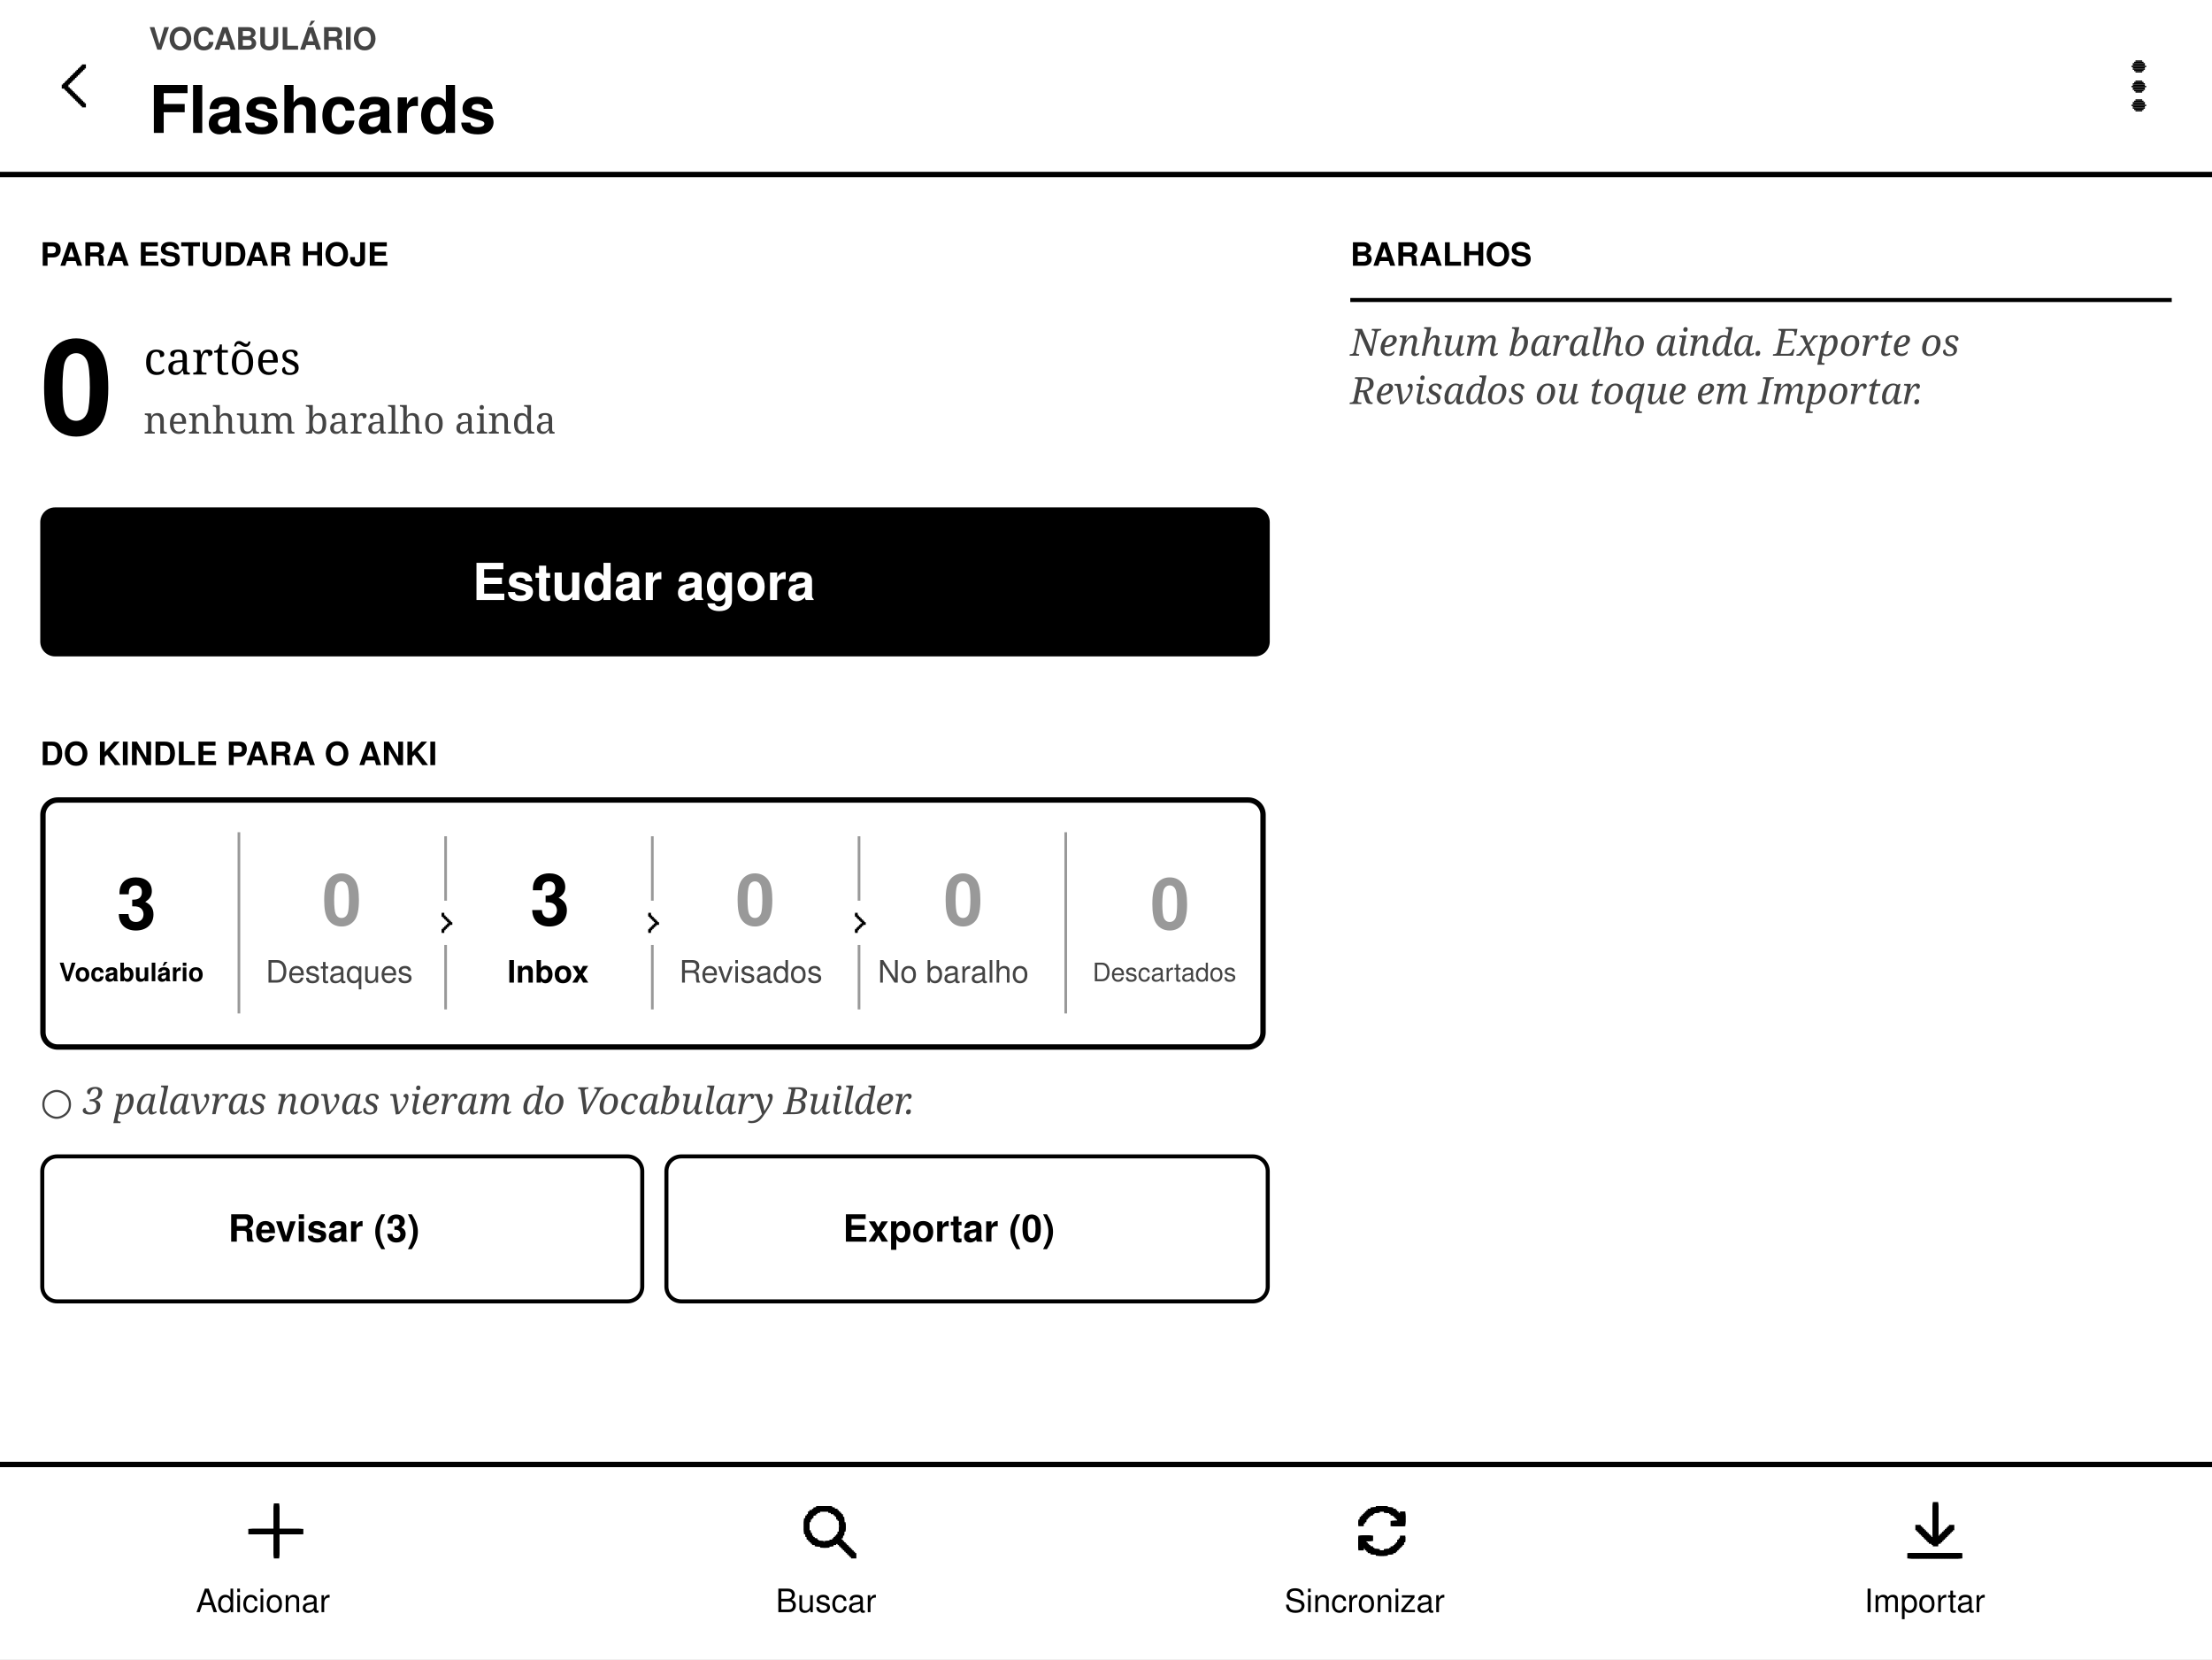
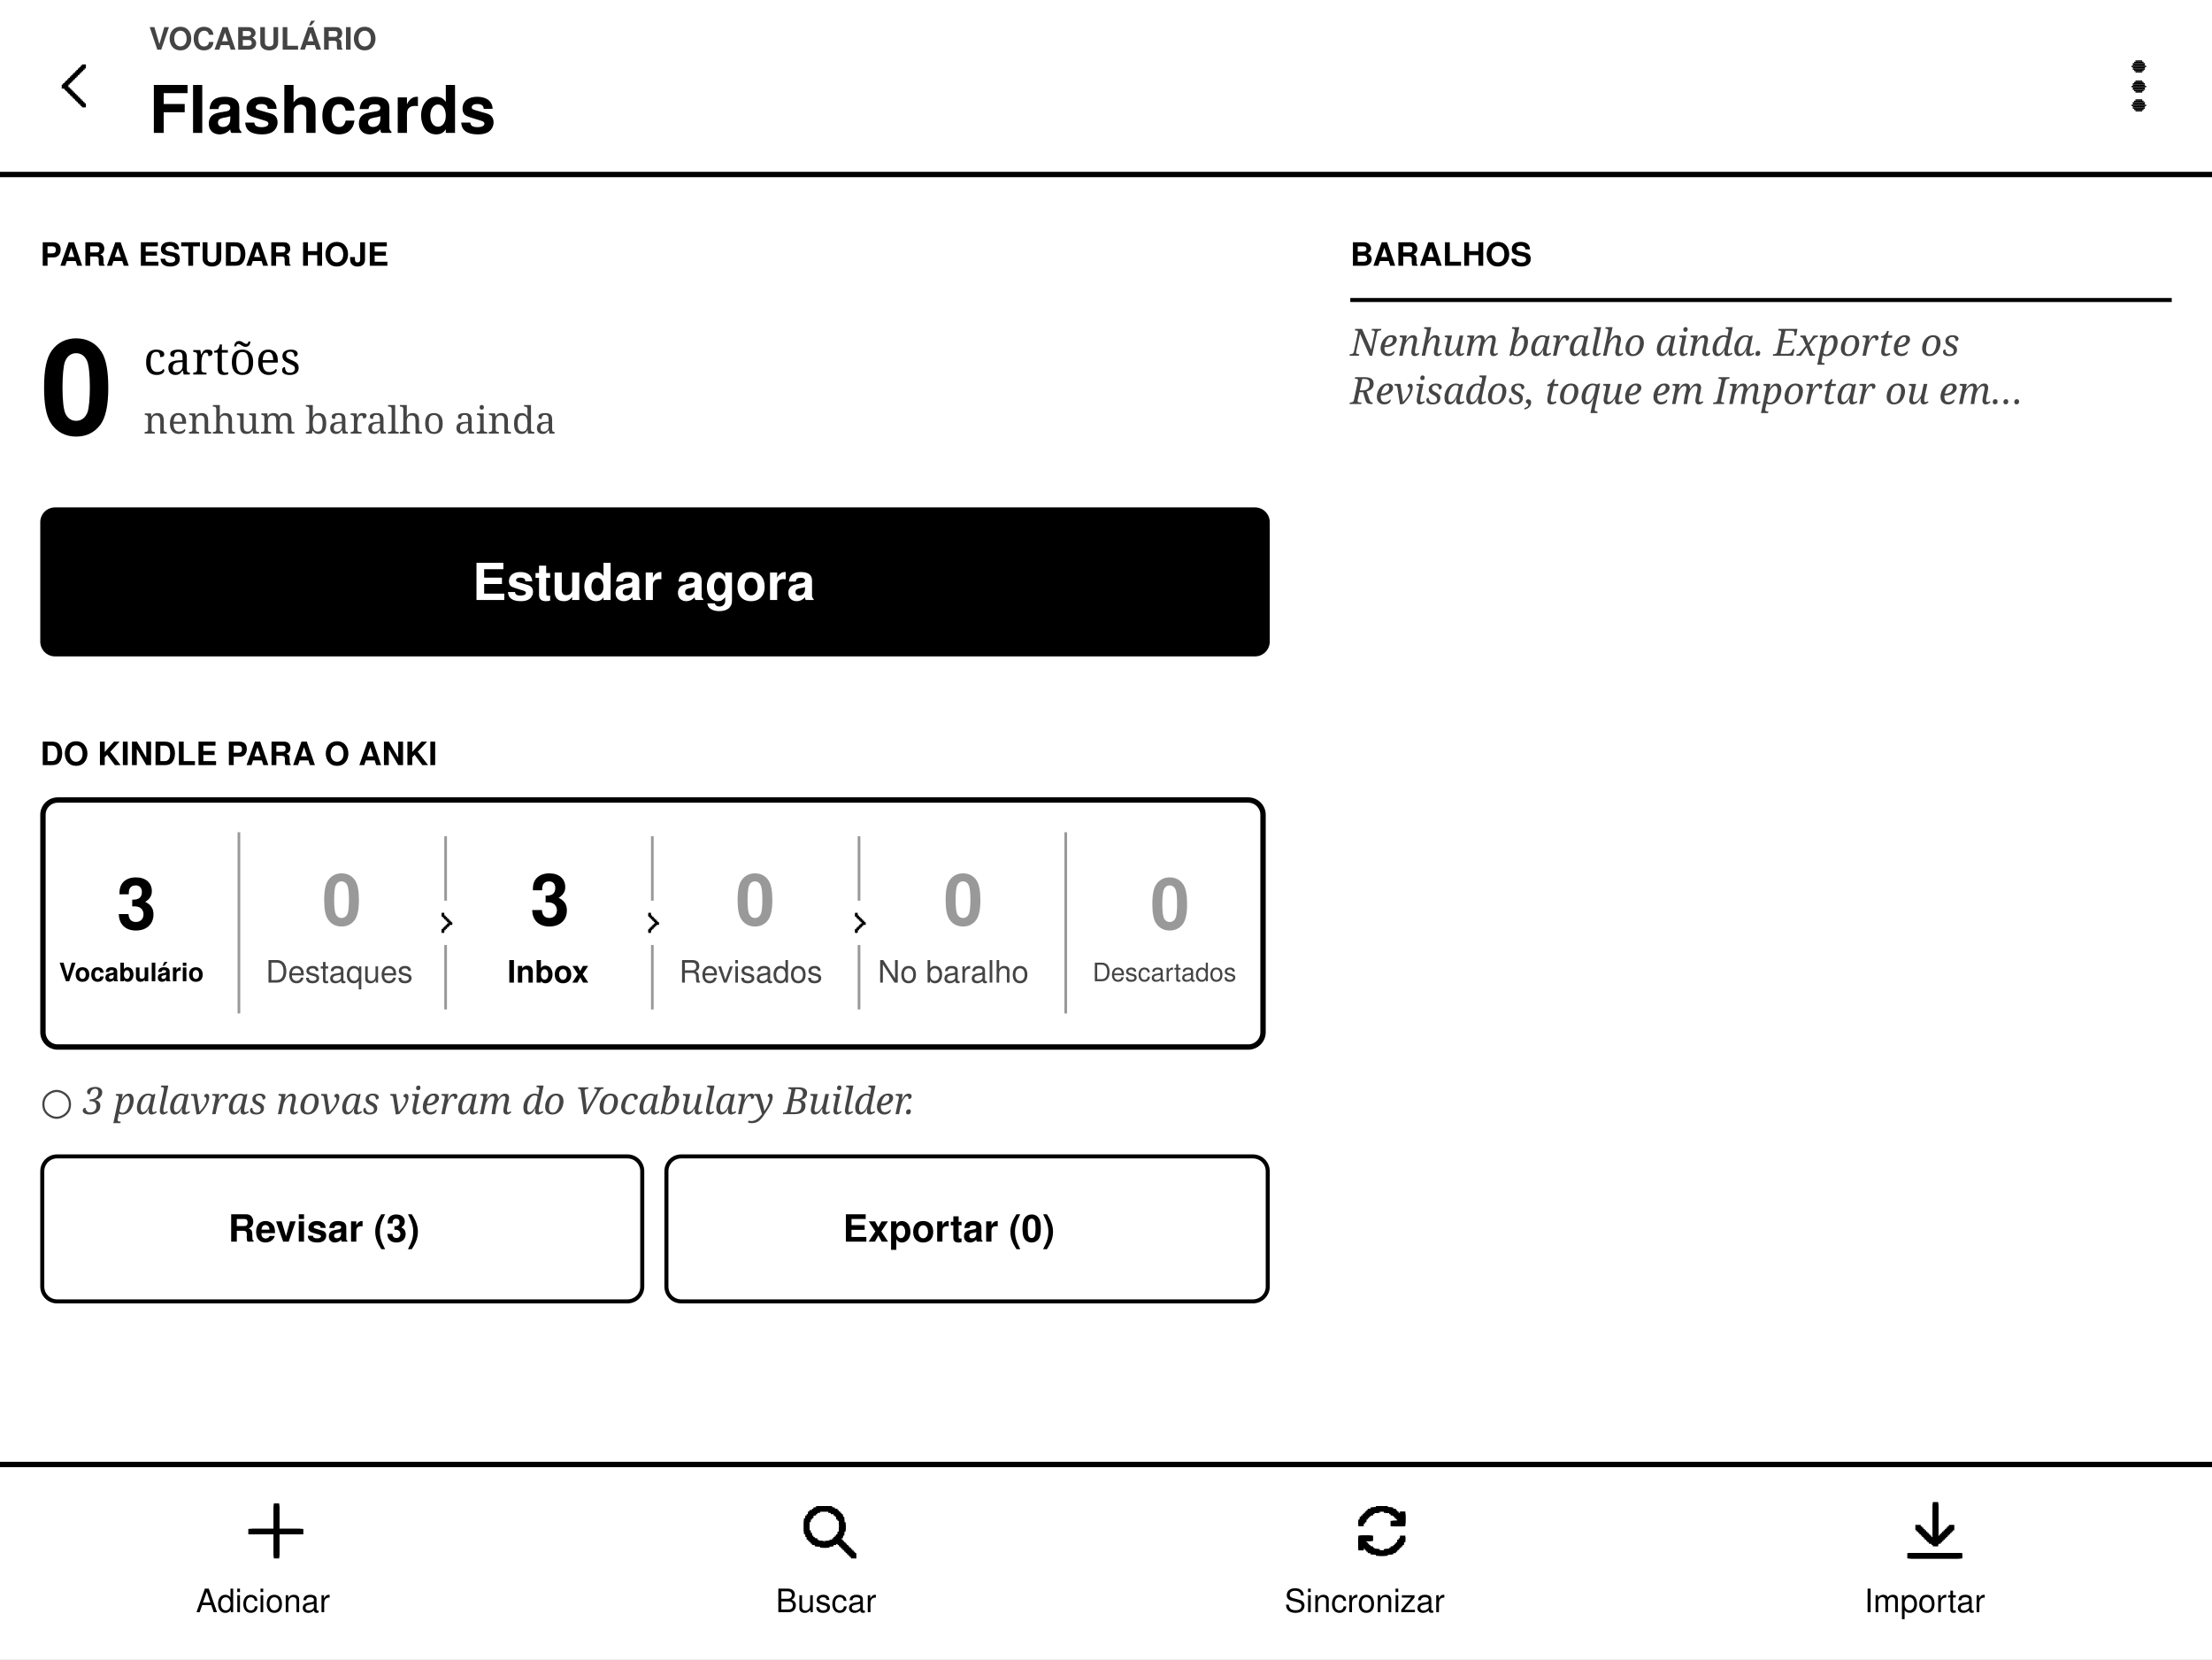
<svg xmlns="http://www.w3.org/2000/svg" width="1648" height="1236" viewBox="0 0 1648 1236" style="background:#fff">
  <rect x="0" y="0" width="1648" height="1236" rx="0" fill="#ffffff" />
  <rect x="61" y="48" width="3" height="3" fill="#000000" />
  <rect x="60" y="49" width="3" height="3" fill="#000000" />
  <rect x="59" y="50" width="3" height="3" fill="#000000" />
  <rect x="58" y="51" width="3" height="3" fill="#000000" />
  <rect x="57" y="52" width="3" height="3" fill="#000000" />
  <rect x="56" y="53" width="3" height="3" fill="#000000" />
  <rect x="55" y="54" width="3" height="3" fill="#000000" />
  <rect x="54" y="55" width="3" height="3" fill="#000000" />
  <rect x="53" y="56" width="3" height="3" fill="#000000" />
  <rect x="52" y="57" width="3" height="3" fill="#000000" />
  <rect x="51" y="58" width="3" height="3" fill="#000000" />
  <rect x="50" y="59" width="3" height="3" fill="#000000" />
  <rect x="49" y="60" width="3" height="3" fill="#000000" />
  <rect x="48" y="61" width="3" height="3" fill="#000000" />
  <rect x="47" y="62" width="3" height="3" fill="#000000" />
  <rect x="46" y="63" width="3" height="3" fill="#000000" />
  <rect x="47" y="63" width="3" height="3" fill="#000000" />
  <rect x="48" y="64" width="3" height="3" fill="#000000" />
  <rect x="49" y="65" width="3" height="3" fill="#000000" />
  <rect x="50" y="66" width="3" height="3" fill="#000000" />
  <rect x="51" y="67" width="3" height="3" fill="#000000" />
  <rect x="52" y="68" width="3" height="3" fill="#000000" />
  <rect x="53" y="69" width="3" height="3" fill="#000000" />
  <rect x="54" y="70" width="3" height="3" fill="#000000" />
  <rect x="55" y="71" width="3" height="3" fill="#000000" />
  <rect x="56" y="72" width="3" height="3" fill="#000000" />
  <rect x="57" y="73" width="3" height="3" fill="#000000" />
  <rect x="58" y="74" width="3" height="3" fill="#000000" />
  <rect x="59" y="75" width="3" height="3" fill="#000000" />
  <rect x="60" y="76" width="3" height="3" fill="#000000" />
  <rect x="61" y="77" width="3" height="3" fill="#000000" />
  <text x="111" y="37" style="font-family:Helvetica, Arial, sans-serif;font-weight:600;font-size:23px" fill="#444444">VOCABULÁRIO</text>
  <text x="111" y="99" style="font-family:Helvetica, Arial, sans-serif;font-weight:600;font-size:49px" fill="#000000">Flashcards</text>
  <rect x="1591" y="45" width="5" height="1" fill="#000000" />
  <rect x="1590" y="46" width="7" height="1" fill="#000000" />
  <rect x="1589" y="47" width="9" height="1" fill="#000000" />
  <rect x="1589" y="48" width="9" height="1" fill="#000000" />
  <rect x="1588" y="49" width="11" height="1" fill="#000000" />
  <rect x="1589" y="50" width="9" height="1" fill="#000000" />
  <rect x="1589" y="51" width="9" height="1" fill="#000000" />
  <rect x="1590" y="52" width="7" height="1" fill="#000000" />
  <rect x="1591" y="53" width="5" height="1" fill="#000000" />
  <rect x="1591" y="60" width="5" height="1" fill="#000000" />
  <rect x="1590" y="61" width="7" height="1" fill="#000000" />
  <rect x="1589" y="62" width="9" height="1" fill="#000000" />
  <rect x="1589" y="63" width="9" height="1" fill="#000000" />
  <rect x="1588" y="64" width="11" height="1" fill="#000000" />
  <rect x="1589" y="65" width="9" height="1" fill="#000000" />
  <rect x="1589" y="66" width="9" height="1" fill="#000000" />
  <rect x="1590" y="67" width="7" height="1" fill="#000000" />
  <rect x="1591" y="68" width="5" height="1" fill="#000000" />
  <rect x="1591" y="74" width="5" height="1" fill="#000000" />
  <rect x="1590" y="75" width="7" height="1" fill="#000000" />
  <rect x="1589" y="76" width="9" height="1" fill="#000000" />
  <rect x="1589" y="77" width="9" height="1" fill="#000000" />
  <rect x="1588" y="78" width="11" height="1" fill="#000000" />
  <rect x="1589" y="79" width="9" height="1" fill="#000000" />
  <rect x="1589" y="80" width="9" height="1" fill="#000000" />
  <rect x="1590" y="81" width="7" height="1" fill="#000000" />
  <rect x="1591" y="82" width="5" height="1" fill="#000000" />
  <rect x="0" y="128" width="1648" height="4" fill="#000000" />
  <text x="30" y="198" style="font-family:Helvetica, Arial, sans-serif;font-weight:600;font-size:24px" fill="#000000">PARA ESTUDAR HOJE</text>
  <text x="30" y="323" style="font-family:Helvetica, Arial, sans-serif;font-weight:600;font-size:98px" fill="#000000">0</text>
  <text x="107" y="279" style="font-family:Georgia, serif;font-size:34px" fill="#000000">cartões</text>
  <text x="107" y="323" style="font-family:Georgia, serif;font-size:28px" fill="#444444">nenhum baralho ainda</text>
  <rect x="30" y="378" width="916" height="111" rx="11" fill="#000000" />
  <text x="352" y="447" style="font-family:Helvetica, Arial, sans-serif;font-weight:600;font-size:38px" fill="#ffffff">Estudar agora</text>
  <text x="30" y="570" style="font-family:Helvetica, Arial, sans-serif;font-weight:600;font-size:24px" fill="#000000">DO KINDLE PARA O ANKI</text>
  <rect x="30" y="594" width="913" height="188" rx="11" fill="#ffffff" />
  <rect x="32.0" y="596.0" width="909.0" height="184.0" rx="11" fill="none" stroke="#000000" stroke-width="4" />
  <text x="87" y="692" style="font-family:Helvetica, Arial, sans-serif;font-weight:600;font-size:53px" fill="#000000">3</text>
  <text x="44" y="731" style="font-family:Helvetica, Arial, sans-serif;font-weight:600;font-size:19px" fill="#000000">Vocabulário</text>
  <rect x="177" y="620" width="2" height="135" fill="#999999" />
  <text x="240" y="689" style="font-family:Helvetica, Arial, sans-serif;font-weight:600;font-size:53px" fill="#999999">0</text>
  <text x="198" y="732" style="font-family:Helvetica, Arial, sans-serif;font-size:23px" fill="#444444">Destaques</text>
  <rect x="331" y="623" width="2" height="48" fill="#999999" />
  <rect x="329" y="680" width="2" height="2" fill="#000000" />
  <rect x="329" y="681" width="2" height="2" fill="#000000" />
  <rect x="330" y="682" width="2" height="2" fill="#000000" />
  <rect x="331" y="683" width="2" height="2" fill="#000000" />
  <rect x="332" y="684" width="2" height="2" fill="#000000" />
  <rect x="333" y="685" width="2" height="2" fill="#000000" />
  <rect x="334" y="686" width="2" height="2" fill="#000000" />
  <rect x="335" y="687" width="2" height="2" fill="#000000" />
  <rect x="334" y="687" width="2" height="2" fill="#000000" />
  <rect x="333" y="688" width="2" height="2" fill="#000000" />
  <rect x="332" y="689" width="2" height="2" fill="#000000" />
  <rect x="331" y="690" width="2" height="2" fill="#000000" />
  <rect x="330" y="691" width="2" height="2" fill="#000000" />
  <rect x="329" y="692" width="2" height="2" fill="#000000" />
  <rect x="329" y="693" width="2" height="2" fill="#000000" />
  <rect x="331" y="704" width="2" height="48" fill="#999999" />
  <text x="395" y="689" style="font-family:Helvetica, Arial, sans-serif;font-weight:600;font-size:53px" fill="#000000">3</text>
  <text x="378" y="732" style="font-family:Helvetica, Arial, sans-serif;font-weight:600;font-size:23px" fill="#000000">Inbox</text>
  <rect x="485" y="623" width="2" height="48" fill="#999999" />
  <rect x="483" y="680" width="2" height="2" fill="#000000" />
  <rect x="483" y="681" width="2" height="2" fill="#000000" />
  <rect x="484" y="682" width="2" height="2" fill="#000000" />
  <rect x="485" y="683" width="2" height="2" fill="#000000" />
  <rect x="486" y="684" width="2" height="2" fill="#000000" />
  <rect x="487" y="685" width="2" height="2" fill="#000000" />
  <rect x="488" y="686" width="2" height="2" fill="#000000" />
  <rect x="489" y="687" width="2" height="2" fill="#000000" />
  <rect x="488" y="687" width="2" height="2" fill="#000000" />
  <rect x="487" y="688" width="2" height="2" fill="#000000" />
  <rect x="486" y="689" width="2" height="2" fill="#000000" />
  <rect x="485" y="690" width="2" height="2" fill="#000000" />
  <rect x="484" y="691" width="2" height="2" fill="#000000" />
  <rect x="483" y="692" width="2" height="2" fill="#000000" />
  <rect x="483" y="693" width="2" height="2" fill="#000000" />
  <rect x="485" y="704" width="2" height="48" fill="#999999" />
  <text x="548" y="689" style="font-family:Helvetica, Arial, sans-serif;font-weight:600;font-size:53px" fill="#999999">0</text>
  <text x="506" y="732" style="font-family:Helvetica, Arial, sans-serif;font-size:23px" fill="#444444">Revisados</text>
  <rect x="639" y="623" width="2" height="48" fill="#999999" />
  <rect x="637" y="680" width="2" height="2" fill="#000000" />
  <rect x="637" y="681" width="2" height="2" fill="#000000" />
  <rect x="638" y="682" width="2" height="2" fill="#000000" />
  <rect x="639" y="683" width="2" height="2" fill="#000000" />
  <rect x="640" y="684" width="2" height="2" fill="#000000" />
  <rect x="641" y="685" width="2" height="2" fill="#000000" />
  <rect x="642" y="686" width="2" height="2" fill="#000000" />
  <rect x="643" y="687" width="2" height="2" fill="#000000" />
  <rect x="642" y="687" width="2" height="2" fill="#000000" />
  <rect x="641" y="688" width="2" height="2" fill="#000000" />
  <rect x="640" y="689" width="2" height="2" fill="#000000" />
  <rect x="639" y="690" width="2" height="2" fill="#000000" />
  <rect x="638" y="691" width="2" height="2" fill="#000000" />
  <rect x="637" y="692" width="2" height="2" fill="#000000" />
  <rect x="637" y="693" width="2" height="2" fill="#000000" />
  <rect x="639" y="704" width="2" height="48" fill="#999999" />
  <text x="703" y="689" style="font-family:Helvetica, Arial, sans-serif;font-weight:600;font-size:53px" fill="#999999">0</text>
  <text x="654" y="732" style="font-family:Helvetica, Arial, sans-serif;font-size:23px" fill="#444444">No baralho</text>
  <rect x="793" y="620" width="2" height="135" fill="#999999" />
  <text x="857" y="692" style="font-family:Helvetica, Arial, sans-serif;font-weight:600;font-size:53px" fill="#999999">0</text>
  <text x="814" y="731" style="font-family:Helvetica, Arial, sans-serif;font-size:19px" fill="#444444">Descartados</text>
  <text x="30" y="830" text-anchor="start" style="font-family:Georgia, serif;font-style:italic;font-size:28px" fill="#444444">○ 3 palavras novas vieram do Vocabulary Builder.</text>
  <rect x="30" y="860" width="450" height="111" rx="11" fill="#ffffff" />
  <rect x="31.5" y="861.5" width="447.0" height="108.0" rx="11" fill="none" stroke="#000000" stroke-width="3" />
  <text x="170" y="925" style="font-family:Helvetica, Arial, sans-serif;font-weight:600;font-size:28px" fill="#000000">Revisar (3)</text>
  <rect x="495" y="860" width="451" height="111" rx="11" fill="#ffffff" />
  <rect x="496.5" y="861.5" width="448.0" height="108.0" rx="11" fill="none" stroke="#000000" stroke-width="3" />
  <text x="628" y="925" style="font-family:Helvetica, Arial, sans-serif;font-weight:600;font-size:28px" fill="#000000">Exportar (0)</text>
  <text x="1006" y="198" style="font-family:Helvetica, Arial, sans-serif;font-weight:600;font-size:24px" fill="#000000">BARALHOS</text>
  <rect x="1006" y="222" width="612" height="3" fill="#000000" />
  <text x="1006" y="265" text-anchor="start" style="font-family:Georgia, serif;font-style:italic;font-size:28px" fill="#444444">Nenhum baralho ainda. Exporte os</text>
-   <text x="1006" y="301" text-anchor="start" style="font-family:Georgia, serif;font-style:italic;font-size:28px" fill="#444444">Revisados ou toque em Importar.</text>
+   <text x="1006" y="301" text-anchor="start" style="font-family:Georgia, serif;font-style:italic;font-size:28px" fill="#444444">Revisados, toque em Importar ou em…</text>
  <rect x="0" y="1089" width="1648" height="4" fill="#000000" />
  <rect x="204" y="1120" width="4" height="4" fill="#000000" />
  <rect x="204" y="1121" width="4" height="4" fill="#000000" />
  <rect x="204" y="1122" width="4" height="4" fill="#000000" />
  <rect x="204" y="1123" width="4" height="4" fill="#000000" />
  <rect x="204" y="1124" width="4" height="4" fill="#000000" />
  <rect x="204" y="1125" width="4" height="4" fill="#000000" />
  <rect x="204" y="1126" width="4" height="4" fill="#000000" />
  <rect x="204" y="1127" width="4" height="4" fill="#000000" />
  <rect x="204" y="1128" width="4" height="4" fill="#000000" />
  <rect x="204" y="1129" width="4" height="4" fill="#000000" />
  <rect x="204" y="1130" width="4" height="4" fill="#000000" />
  <rect x="204" y="1131" width="4" height="4" fill="#000000" />
  <rect x="204" y="1132" width="4" height="4" fill="#000000" />
  <rect x="204" y="1133" width="4" height="4" fill="#000000" />
  <rect x="204" y="1134" width="4" height="4" fill="#000000" />
  <rect x="204" y="1135" width="4" height="4" fill="#000000" />
  <rect x="204" y="1136" width="4" height="4" fill="#000000" />
  <rect x="204" y="1137" width="4" height="4" fill="#000000" />
  <rect x="204" y="1138" width="4" height="4" fill="#000000" />
  <rect x="204" y="1139" width="4" height="4" fill="#000000" />
  <rect x="204" y="1140" width="4" height="4" fill="#000000" />
  <rect x="204" y="1141" width="4" height="4" fill="#000000" />
  <rect x="204" y="1142" width="4" height="4" fill="#000000" />
  <rect x="204" y="1143" width="4" height="4" fill="#000000" />
  <rect x="204" y="1144" width="4" height="4" fill="#000000" />
  <rect x="204" y="1145" width="4" height="4" fill="#000000" />
  <rect x="204" y="1146" width="4" height="4" fill="#000000" />
  <rect x="204" y="1147" width="4" height="4" fill="#000000" />
  <rect x="204" y="1148" width="4" height="4" fill="#000000" />
  <rect x="204" y="1149" width="4" height="4" fill="#000000" />
  <rect x="204" y="1150" width="4" height="4" fill="#000000" />
  <rect x="204" y="1151" width="4" height="4" fill="#000000" />
  <rect x="204" y="1152" width="4" height="4" fill="#000000" />
  <rect x="204" y="1153" width="4" height="4" fill="#000000" />
  <rect x="204" y="1154" width="4" height="4" fill="#000000" />
  <rect x="204" y="1155" width="4" height="4" fill="#000000" />
  <rect x="204" y="1156" width="4" height="4" fill="#000000" />
  <rect x="204" y="1157" width="4" height="4" fill="#000000" />
  <rect x="185" y="1139" width="4" height="4" fill="#000000" />
  <rect x="186" y="1139" width="4" height="4" fill="#000000" />
  <rect x="187" y="1139" width="4" height="4" fill="#000000" />
  <rect x="188" y="1139" width="4" height="4" fill="#000000" />
  <rect x="189" y="1139" width="4" height="4" fill="#000000" />
  <rect x="190" y="1139" width="4" height="4" fill="#000000" />
  <rect x="191" y="1139" width="4" height="4" fill="#000000" />
  <rect x="192" y="1139" width="4" height="4" fill="#000000" />
  <rect x="193" y="1139" width="4" height="4" fill="#000000" />
  <rect x="194" y="1139" width="4" height="4" fill="#000000" />
  <rect x="195" y="1139" width="4" height="4" fill="#000000" />
  <rect x="196" y="1139" width="4" height="4" fill="#000000" />
  <rect x="197" y="1139" width="4" height="4" fill="#000000" />
  <rect x="198" y="1139" width="4" height="4" fill="#000000" />
  <rect x="199" y="1139" width="4" height="4" fill="#000000" />
  <rect x="200" y="1139" width="4" height="4" fill="#000000" />
  <rect x="201" y="1139" width="4" height="4" fill="#000000" />
  <rect x="202" y="1139" width="4" height="4" fill="#000000" />
  <rect x="203" y="1139" width="4" height="4" fill="#000000" />
  <rect x="205" y="1139" width="4" height="4" fill="#000000" />
  <rect x="206" y="1139" width="4" height="4" fill="#000000" />
  <rect x="207" y="1139" width="4" height="4" fill="#000000" />
  <rect x="208" y="1139" width="4" height="4" fill="#000000" />
  <rect x="209" y="1139" width="4" height="4" fill="#000000" />
  <rect x="210" y="1139" width="4" height="4" fill="#000000" />
  <rect x="211" y="1139" width="4" height="4" fill="#000000" />
  <rect x="212" y="1139" width="4" height="4" fill="#000000" />
  <rect x="213" y="1139" width="4" height="4" fill="#000000" />
  <rect x="214" y="1139" width="4" height="4" fill="#000000" />
  <rect x="215" y="1139" width="4" height="4" fill="#000000" />
  <rect x="216" y="1139" width="4" height="4" fill="#000000" />
  <rect x="217" y="1139" width="4" height="4" fill="#000000" />
  <rect x="218" y="1139" width="4" height="4" fill="#000000" />
  <rect x="219" y="1139" width="4" height="4" fill="#000000" />
  <rect x="220" y="1139" width="4" height="4" fill="#000000" />
  <rect x="221" y="1139" width="4" height="4" fill="#000000" />
  <rect x="222" y="1139" width="4" height="4" fill="#000000" />
  <text x="146" y="1201" style="font-family:Helvetica, Arial, sans-serif;font-size:24px" fill="#000000">Adicionar</text>
  <rect x="626" y="1135" width="4" height="4" fill="#000000" />
  <rect x="626" y="1136" width="4" height="4" fill="#000000" />
  <rect x="626" y="1137" width="4" height="4" fill="#000000" />
  <rect x="625" y="1137" width="4" height="4" fill="#000000" />
  <rect x="625" y="1138" width="4" height="4" fill="#000000" />
  <rect x="625" y="1139" width="4" height="4" fill="#000000" />
  <rect x="625" y="1140" width="4" height="4" fill="#000000" />
  <rect x="624" y="1141" width="4" height="4" fill="#000000" />
  <rect x="624" y="1142" width="4" height="4" fill="#000000" />
  <rect x="623" y="1143" width="4" height="4" fill="#000000" />
  <rect x="623" y="1144" width="4" height="4" fill="#000000" />
  <rect x="622" y="1144" width="4" height="4" fill="#000000" />
  <rect x="621" y="1145" width="4" height="4" fill="#000000" />
  <rect x="621" y="1146" width="4" height="4" fill="#000000" />
  <rect x="620" y="1146" width="4" height="4" fill="#000000" />
  <rect x="619" y="1147" width="4" height="4" fill="#000000" />
  <rect x="618" y="1147" width="4" height="4" fill="#000000" />
  <rect x="617" y="1148" width="4" height="4" fill="#000000" />
  <rect x="616" y="1148" width="4" height="4" fill="#000000" />
  <rect x="615" y="1148" width="4" height="4" fill="#000000" />
  <rect x="614" y="1148" width="4" height="4" fill="#000000" />
  <rect x="614" y="1149" width="4" height="4" fill="#000000" />
  <rect x="613" y="1149" width="4" height="4" fill="#000000" />
  <rect x="612" y="1149" width="4" height="4" fill="#000000" />
  <rect x="611" y="1149" width="4" height="4" fill="#000000" />
  <rect x="610" y="1148" width="4" height="4" fill="#000000" />
  <rect x="609" y="1148" width="4" height="4" fill="#000000" />
  <rect x="608" y="1148" width="4" height="4" fill="#000000" />
  <rect x="607" y="1148" width="4" height="4" fill="#000000" />
  <rect x="606" y="1147" width="4" height="4" fill="#000000" />
  <rect x="605" y="1147" width="4" height="4" fill="#000000" />
  <rect x="605" y="1146" width="4" height="4" fill="#000000" />
  <rect x="604" y="1146" width="4" height="4" fill="#000000" />
  <rect x="603" y="1145" width="4" height="4" fill="#000000" />
  <rect x="602" y="1144" width="4" height="4" fill="#000000" />
  <rect x="601" y="1143" width="4" height="4" fill="#000000" />
  <rect x="601" y="1142" width="4" height="4" fill="#000000" />
  <rect x="600" y="1141" width="4" height="4" fill="#000000" />
  <rect x="600" y="1140" width="4" height="4" fill="#000000" />
  <rect x="599" y="1139" width="4" height="4" fill="#000000" />
  <rect x="599" y="1138" width="4" height="4" fill="#000000" />
  <rect x="599" y="1137" width="4" height="4" fill="#000000" />
  <rect x="599" y="1136" width="4" height="4" fill="#000000" />
  <rect x="599" y="1135" width="4" height="4" fill="#000000" />
  <rect x="599" y="1134" width="4" height="4" fill="#000000" />
  <rect x="599" y="1133" width="4" height="4" fill="#000000" />
  <rect x="599" y="1132" width="4" height="4" fill="#000000" />
  <rect x="599" y="1131" width="4" height="4" fill="#000000" />
  <rect x="600" y="1130" width="4" height="4" fill="#000000" />
  <rect x="600" y="1129" width="4" height="4" fill="#000000" />
  <rect x="601" y="1128" width="4" height="4" fill="#000000" />
  <rect x="602" y="1127" width="4" height="4" fill="#000000" />
  <rect x="602" y="1126" width="4" height="4" fill="#000000" />
  <rect x="603" y="1125" width="4" height="4" fill="#000000" />
  <rect x="604" y="1125" width="4" height="4" fill="#000000" />
  <rect x="605" y="1124" width="4" height="4" fill="#000000" />
  <rect x="606" y="1123" width="4" height="4" fill="#000000" />
  <rect x="607" y="1123" width="4" height="4" fill="#000000" />
  <rect x="608" y="1122" width="4" height="4" fill="#000000" />
  <rect x="609" y="1122" width="4" height="4" fill="#000000" />
  <rect x="610" y="1122" width="4" height="4" fill="#000000" />
  <rect x="611" y="1122" width="4" height="4" fill="#000000" />
  <rect x="612" y="1122" width="4" height="4" fill="#000000" />
  <rect x="613" y="1122" width="4" height="4" fill="#000000" />
  <rect x="614" y="1122" width="4" height="4" fill="#000000" />
  <rect x="615" y="1122" width="4" height="4" fill="#000000" />
  <rect x="616" y="1122" width="4" height="4" fill="#000000" />
  <rect x="617" y="1123" width="4" height="4" fill="#000000" />
  <rect x="618" y="1123" width="4" height="4" fill="#000000" />
  <rect x="619" y="1124" width="4" height="4" fill="#000000" />
  <rect x="620" y="1124" width="4" height="4" fill="#000000" />
  <rect x="621" y="1125" width="4" height="4" fill="#000000" />
  <rect x="622" y="1126" width="4" height="4" fill="#000000" />
  <rect x="623" y="1127" width="4" height="4" fill="#000000" />
  <rect x="623" y="1128" width="4" height="4" fill="#000000" />
  <rect x="624" y="1128" width="4" height="4" fill="#000000" />
  <rect x="624" y="1129" width="4" height="4" fill="#000000" />
  <rect x="625" y="1130" width="4" height="4" fill="#000000" />
  <rect x="625" y="1131" width="4" height="4" fill="#000000" />
  <rect x="625" y="1132" width="4" height="4" fill="#000000" />
  <rect x="625" y="1133" width="4" height="4" fill="#000000" />
  <rect x="626" y="1134" width="4" height="4" fill="#000000" />
  <rect x="622" y="1145" width="4" height="4" fill="#000000" />
  <rect x="623" y="1146" width="4" height="4" fill="#000000" />
  <rect x="624" y="1147" width="4" height="4" fill="#000000" />
  <rect x="625" y="1148" width="4" height="4" fill="#000000" />
  <rect x="626" y="1149" width="4" height="4" fill="#000000" />
  <rect x="627" y="1150" width="4" height="4" fill="#000000" />
  <rect x="628" y="1151" width="4" height="4" fill="#000000" />
  <rect x="629" y="1152" width="4" height="4" fill="#000000" />
  <rect x="630" y="1153" width="4" height="4" fill="#000000" />
  <rect x="631" y="1154" width="4" height="4" fill="#000000" />
  <rect x="632" y="1155" width="4" height="4" fill="#000000" />
  <rect x="633" y="1156" width="4" height="4" fill="#000000" />
  <rect x="634" y="1157" width="4" height="4" fill="#000000" />
  <text x="578" y="1201" style="font-family:Helvetica, Arial, sans-serif;font-size:24px" fill="#000000">Buscar</text>
  <rect x="1012" y="1133" width="4" height="4" fill="#000000" />
  <rect x="1012" y="1132" width="4" height="4" fill="#000000" />
  <rect x="1013" y="1131" width="4" height="4" fill="#000000" />
  <rect x="1013" y="1130" width="4" height="4" fill="#000000" />
  <rect x="1014" y="1130" width="4" height="4" fill="#000000" />
  <rect x="1014" y="1129" width="4" height="4" fill="#000000" />
  <rect x="1015" y="1128" width="4" height="4" fill="#000000" />
  <rect x="1016" y="1127" width="4" height="4" fill="#000000" />
  <rect x="1017" y="1126" width="4" height="4" fill="#000000" />
  <rect x="1018" y="1125" width="4" height="4" fill="#000000" />
  <rect x="1019" y="1125" width="4" height="4" fill="#000000" />
  <rect x="1019" y="1124" width="4" height="4" fill="#000000" />
  <rect x="1020" y="1124" width="4" height="4" fill="#000000" />
  <rect x="1021" y="1123" width="4" height="4" fill="#000000" />
  <rect x="1022" y="1123" width="4" height="4" fill="#000000" />
  <rect x="1023" y="1123" width="4" height="4" fill="#000000" />
  <rect x="1024" y="1123" width="4" height="4" fill="#000000" />
  <rect x="1025" y="1122" width="4" height="4" fill="#000000" />
  <rect x="1026" y="1122" width="4" height="4" fill="#000000" />
  <rect x="1027" y="1122" width="4" height="4" fill="#000000" />
  <rect x="1028" y="1122" width="4" height="4" fill="#000000" />
  <rect x="1029" y="1122" width="4" height="4" fill="#000000" />
  <rect x="1030" y="1122" width="4" height="4" fill="#000000" />
  <rect x="1031" y="1123" width="4" height="4" fill="#000000" />
  <rect x="1032" y="1123" width="4" height="4" fill="#000000" />
  <rect x="1033" y="1123" width="4" height="4" fill="#000000" />
  <rect x="1034" y="1123" width="4" height="4" fill="#000000" />
  <rect x="1035" y="1124" width="4" height="4" fill="#000000" />
  <rect x="1036" y="1124" width="4" height="4" fill="#000000" />
  <rect x="1036" y="1125" width="4" height="4" fill="#000000" />
  <rect x="1037" y="1125" width="4" height="4" fill="#000000" />
  <rect x="1038" y="1126" width="4" height="4" fill="#000000" />
  <rect x="1039" y="1127" width="4" height="4" fill="#000000" />
  <rect x="1040" y="1128" width="4" height="4" fill="#000000" />
  <rect x="1041" y="1129" width="4" height="4" fill="#000000" />
  <rect x="1041" y="1130" width="4" height="4" fill="#000000" />
  <rect x="1042" y="1130" width="4" height="4" fill="#000000" />
  <rect x="1042" y="1131" width="4" height="4" fill="#000000" />
  <rect x="1043" y="1132" width="4" height="4" fill="#000000" />
  <rect x="1043" y="1133" width="4" height="4" fill="#000000" />
  <rect x="1043" y="1126" width="4" height="4" fill="#000000" />
  <rect x="1043" y="1127" width="4" height="4" fill="#000000" />
  <rect x="1043" y="1128" width="4" height="4" fill="#000000" />
  <rect x="1043" y="1129" width="4" height="4" fill="#000000" />
  <rect x="1043" y="1130" width="4" height="4" fill="#000000" />
  <rect x="1043" y="1131" width="4" height="4" fill="#000000" />
  <rect x="1042" y="1133" width="4" height="4" fill="#000000" />
  <rect x="1041" y="1133" width="4" height="4" fill="#000000" />
  <rect x="1040" y="1133" width="4" height="4" fill="#000000" />
  <rect x="1039" y="1133" width="4" height="4" fill="#000000" />
  <rect x="1038" y="1133" width="4" height="4" fill="#000000" />
  <rect x="1037" y="1133" width="4" height="4" fill="#000000" />
  <rect x="1036" y="1133" width="4" height="4" fill="#000000" />
  <rect x="1043" y="1144" width="4" height="4" fill="#000000" />
  <rect x="1043" y="1145" width="4" height="4" fill="#000000" />
  <rect x="1042" y="1146" width="4" height="4" fill="#000000" />
  <rect x="1042" y="1147" width="4" height="4" fill="#000000" />
  <rect x="1041" y="1147" width="4" height="4" fill="#000000" />
  <rect x="1041" y="1148" width="4" height="4" fill="#000000" />
  <rect x="1040" y="1149" width="4" height="4" fill="#000000" />
  <rect x="1039" y="1150" width="4" height="4" fill="#000000" />
  <rect x="1038" y="1151" width="4" height="4" fill="#000000" />
  <rect x="1037" y="1152" width="4" height="4" fill="#000000" />
  <rect x="1036" y="1152" width="4" height="4" fill="#000000" />
  <rect x="1036" y="1153" width="4" height="4" fill="#000000" />
  <rect x="1035" y="1153" width="4" height="4" fill="#000000" />
  <rect x="1034" y="1154" width="4" height="4" fill="#000000" />
  <rect x="1033" y="1154" width="4" height="4" fill="#000000" />
  <rect x="1032" y="1154" width="4" height="4" fill="#000000" />
  <rect x="1031" y="1154" width="4" height="4" fill="#000000" />
  <rect x="1030" y="1155" width="4" height="4" fill="#000000" />
  <rect x="1029" y="1155" width="4" height="4" fill="#000000" />
  <rect x="1028" y="1155" width="4" height="4" fill="#000000" />
  <rect x="1027" y="1155" width="4" height="4" fill="#000000" />
  <rect x="1026" y="1155" width="4" height="4" fill="#000000" />
  <rect x="1025" y="1155" width="4" height="4" fill="#000000" />
  <rect x="1024" y="1154" width="4" height="4" fill="#000000" />
  <rect x="1023" y="1154" width="4" height="4" fill="#000000" />
  <rect x="1022" y="1154" width="4" height="4" fill="#000000" />
  <rect x="1021" y="1154" width="4" height="4" fill="#000000" />
  <rect x="1020" y="1153" width="4" height="4" fill="#000000" />
  <rect x="1019" y="1153" width="4" height="4" fill="#000000" />
  <rect x="1019" y="1152" width="4" height="4" fill="#000000" />
  <rect x="1018" y="1152" width="4" height="4" fill="#000000" />
  <rect x="1017" y="1151" width="4" height="4" fill="#000000" />
  <rect x="1016" y="1150" width="4" height="4" fill="#000000" />
  <rect x="1015" y="1149" width="4" height="4" fill="#000000" />
  <rect x="1014" y="1148" width="4" height="4" fill="#000000" />
  <rect x="1014" y="1147" width="4" height="4" fill="#000000" />
  <rect x="1013" y="1147" width="4" height="4" fill="#000000" />
  <rect x="1013" y="1146" width="4" height="4" fill="#000000" />
  <rect x="1012" y="1145" width="4" height="4" fill="#000000" />
  <rect x="1012" y="1144" width="4" height="4" fill="#000000" />
  <rect x="1012" y="1151" width="4" height="4" fill="#000000" />
  <rect x="1012" y="1150" width="4" height="4" fill="#000000" />
  <rect x="1012" y="1149" width="4" height="4" fill="#000000" />
  <rect x="1012" y="1148" width="4" height="4" fill="#000000" />
  <rect x="1012" y="1147" width="4" height="4" fill="#000000" />
  <rect x="1012" y="1146" width="4" height="4" fill="#000000" />
  <rect x="1013" y="1144" width="4" height="4" fill="#000000" />
  <rect x="1014" y="1144" width="4" height="4" fill="#000000" />
  <rect x="1015" y="1144" width="4" height="4" fill="#000000" />
  <rect x="1016" y="1144" width="4" height="4" fill="#000000" />
  <rect x="1017" y="1144" width="4" height="4" fill="#000000" />
  <rect x="1018" y="1144" width="4" height="4" fill="#000000" />
  <rect x="1019" y="1144" width="4" height="4" fill="#000000" />
  <text x="957" y="1201" style="font-family:Helvetica, Arial, sans-serif;font-size:24px" fill="#000000">Sincronizar</text>
  <rect x="1440" y="1119" width="4" height="4" fill="#000000" />
  <rect x="1440" y="1120" width="4" height="4" fill="#000000" />
  <rect x="1440" y="1121" width="4" height="4" fill="#000000" />
  <rect x="1440" y="1122" width="4" height="4" fill="#000000" />
  <rect x="1440" y="1123" width="4" height="4" fill="#000000" />
  <rect x="1440" y="1124" width="4" height="4" fill="#000000" />
  <rect x="1440" y="1125" width="4" height="4" fill="#000000" />
  <rect x="1440" y="1126" width="4" height="4" fill="#000000" />
  <rect x="1440" y="1127" width="4" height="4" fill="#000000" />
  <rect x="1440" y="1128" width="4" height="4" fill="#000000" />
  <rect x="1440" y="1129" width="4" height="4" fill="#000000" />
  <rect x="1440" y="1130" width="4" height="4" fill="#000000" />
  <rect x="1440" y="1131" width="4" height="4" fill="#000000" />
  <rect x="1440" y="1132" width="4" height="4" fill="#000000" />
  <rect x="1440" y="1133" width="4" height="4" fill="#000000" />
  <rect x="1440" y="1134" width="4" height="4" fill="#000000" />
  <rect x="1440" y="1135" width="4" height="4" fill="#000000" />
  <rect x="1440" y="1136" width="4" height="4" fill="#000000" />
  <rect x="1440" y="1137" width="4" height="4" fill="#000000" />
  <rect x="1440" y="1138" width="4" height="4" fill="#000000" />
  <rect x="1440" y="1139" width="4" height="4" fill="#000000" />
  <rect x="1440" y="1140" width="4" height="4" fill="#000000" />
  <rect x="1440" y="1141" width="4" height="4" fill="#000000" />
  <rect x="1440" y="1142" width="4" height="4" fill="#000000" />
  <rect x="1440" y="1143" width="4" height="4" fill="#000000" />
  <rect x="1440" y="1144" width="4" height="4" fill="#000000" />
  <rect x="1440" y="1145" width="4" height="4" fill="#000000" />
  <rect x="1440" y="1146" width="4" height="4" fill="#000000" />
  <rect x="1440" y="1147" width="4" height="4" fill="#000000" />
  <rect x="1440" y="1148" width="4" height="4" fill="#000000" />
  <rect x="1427" y="1136" width="4" height="4" fill="#000000" />
  <rect x="1428" y="1137" width="4" height="4" fill="#000000" />
  <rect x="1429" y="1138" width="4" height="4" fill="#000000" />
  <rect x="1430" y="1139" width="4" height="4" fill="#000000" />
  <rect x="1431" y="1140" width="4" height="4" fill="#000000" />
  <rect x="1432" y="1141" width="4" height="4" fill="#000000" />
  <rect x="1433" y="1142" width="4" height="4" fill="#000000" />
  <rect x="1434" y="1143" width="4" height="4" fill="#000000" />
  <rect x="1435" y="1144" width="4" height="4" fill="#000000" />
  <rect x="1436" y="1145" width="4" height="4" fill="#000000" />
  <rect x="1437" y="1146" width="4" height="4" fill="#000000" />
  <rect x="1438" y="1146" width="4" height="4" fill="#000000" />
  <rect x="1439" y="1147" width="4" height="4" fill="#000000" />
  <rect x="1441" y="1146" width="4" height="4" fill="#000000" />
  <rect x="1442" y="1146" width="4" height="4" fill="#000000" />
  <rect x="1443" y="1145" width="4" height="4" fill="#000000" />
  <rect x="1444" y="1144" width="4" height="4" fill="#000000" />
  <rect x="1445" y="1143" width="4" height="4" fill="#000000" />
  <rect x="1446" y="1142" width="4" height="4" fill="#000000" />
  <rect x="1447" y="1141" width="4" height="4" fill="#000000" />
  <rect x="1448" y="1140" width="4" height="4" fill="#000000" />
  <rect x="1449" y="1139" width="4" height="4" fill="#000000" />
  <rect x="1450" y="1138" width="4" height="4" fill="#000000" />
  <rect x="1451" y="1137" width="4" height="4" fill="#000000" />
  <rect x="1452" y="1136" width="4" height="4" fill="#000000" />
  <rect x="1421" y="1157" width="4" height="4" fill="#000000" />
  <rect x="1422" y="1157" width="4" height="4" fill="#000000" />
  <rect x="1423" y="1157" width="4" height="4" fill="#000000" />
  <rect x="1424" y="1157" width="4" height="4" fill="#000000" />
  <rect x="1425" y="1157" width="4" height="4" fill="#000000" />
  <rect x="1426" y="1157" width="4" height="4" fill="#000000" />
  <rect x="1427" y="1157" width="4" height="4" fill="#000000" />
  <rect x="1428" y="1157" width="4" height="4" fill="#000000" />
  <rect x="1429" y="1157" width="4" height="4" fill="#000000" />
  <rect x="1430" y="1157" width="4" height="4" fill="#000000" />
  <rect x="1431" y="1157" width="4" height="4" fill="#000000" />
  <rect x="1432" y="1157" width="4" height="4" fill="#000000" />
  <rect x="1433" y="1157" width="4" height="4" fill="#000000" />
  <rect x="1434" y="1157" width="4" height="4" fill="#000000" />
  <rect x="1435" y="1157" width="4" height="4" fill="#000000" />
  <rect x="1436" y="1157" width="4" height="4" fill="#000000" />
  <rect x="1437" y="1157" width="4" height="4" fill="#000000" />
  <rect x="1438" y="1157" width="4" height="4" fill="#000000" />
  <rect x="1439" y="1157" width="4" height="4" fill="#000000" />
  <rect x="1440" y="1157" width="4" height="4" fill="#000000" />
  <rect x="1441" y="1157" width="4" height="4" fill="#000000" />
  <rect x="1442" y="1157" width="4" height="4" fill="#000000" />
  <rect x="1443" y="1157" width="4" height="4" fill="#000000" />
  <rect x="1444" y="1157" width="4" height="4" fill="#000000" />
  <rect x="1445" y="1157" width="4" height="4" fill="#000000" />
  <rect x="1446" y="1157" width="4" height="4" fill="#000000" />
  <rect x="1447" y="1157" width="4" height="4" fill="#000000" />
  <rect x="1448" y="1157" width="4" height="4" fill="#000000" />
  <rect x="1449" y="1157" width="4" height="4" fill="#000000" />
  <rect x="1450" y="1157" width="4" height="4" fill="#000000" />
  <rect x="1451" y="1157" width="4" height="4" fill="#000000" />
  <rect x="1452" y="1157" width="4" height="4" fill="#000000" />
  <rect x="1453" y="1157" width="4" height="4" fill="#000000" />
  <rect x="1454" y="1157" width="4" height="4" fill="#000000" />
  <rect x="1455" y="1157" width="4" height="4" fill="#000000" />
  <rect x="1456" y="1157" width="4" height="4" fill="#000000" />
  <rect x="1457" y="1157" width="4" height="4" fill="#000000" />
  <rect x="1458" y="1157" width="4" height="4" fill="#000000" />
  <text x="1389" y="1201" style="font-family:Helvetica, Arial, sans-serif;font-size:24px" fill="#000000">Importar</text>
</svg>
